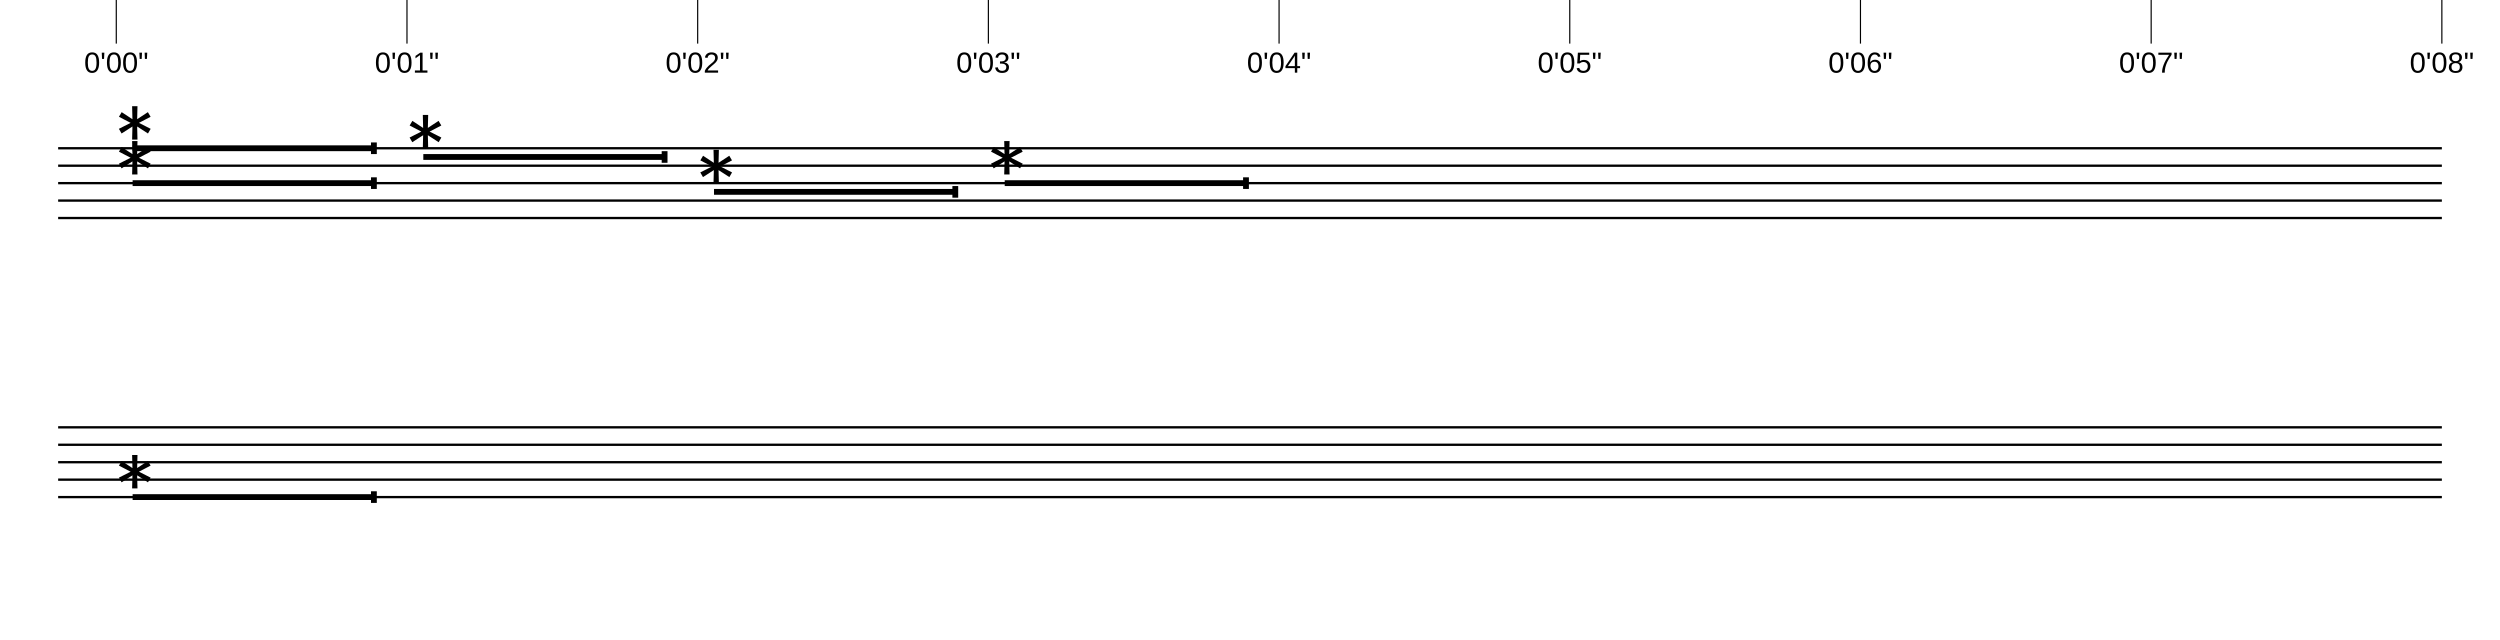
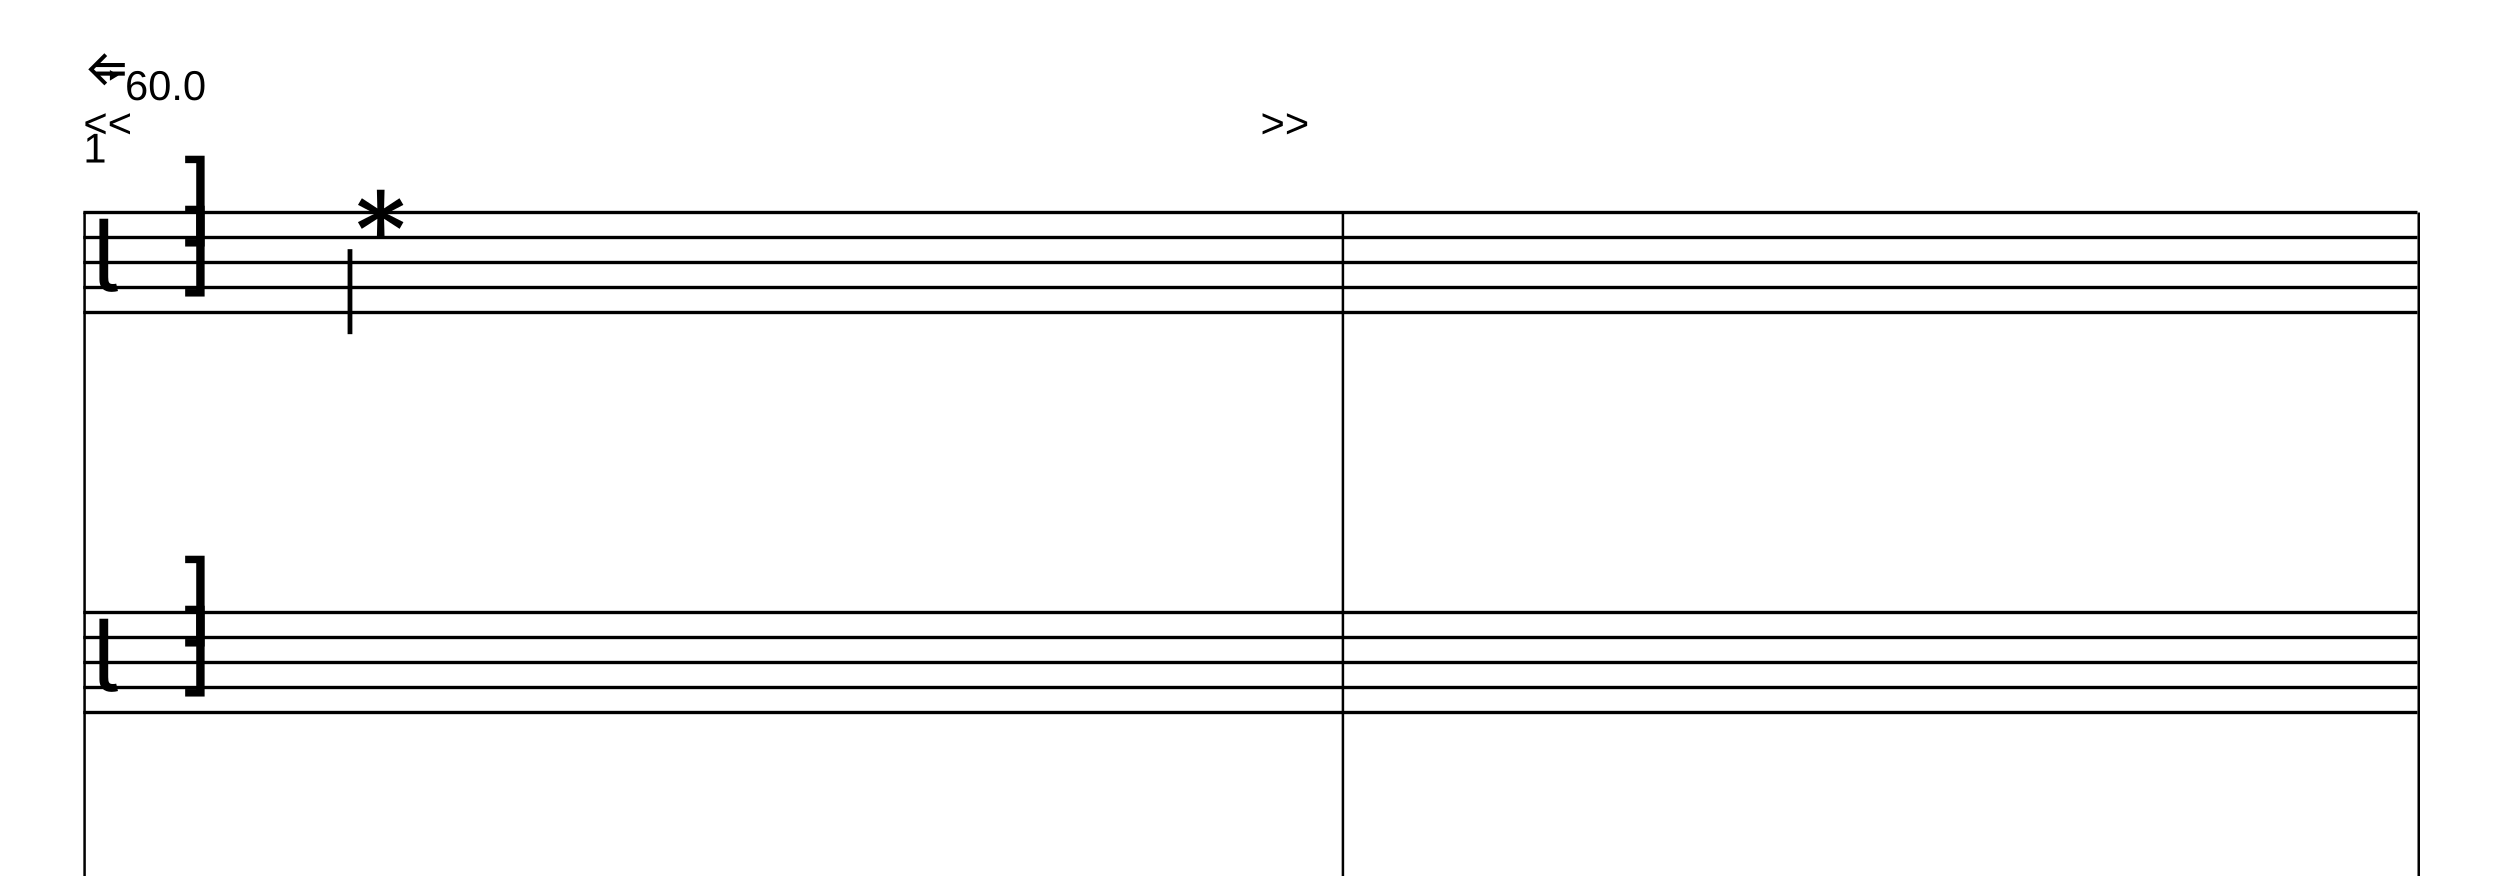
- <svg xmlns="http://www.w3.org/2000/svg" width="860px" height="220px" viewBox="0 0 860 220" style="background:rgb(253.98,253.98,239.7)" version="1.1">
+ <svg xmlns="http://www.w3.org/2000/svg" width="600px" height="210px" viewBox="0 0 600 210" style="background:rgb(253.98,253.98,239.7)" version="1.1">
  <g id="1" transform="matrix(1,0,0,1,0,0)">
+     <text x="20" y="39" font-family="Arial" font-style="normal" font-weight="normal" font-size="10" fill="rgb(0,0,0)" fill-opacity="1" transform="matrix(1,0,0,1,0,0)">1</text>
+     <text x="20" y="33" font-family="Arial" font-style="normal" font-weight="normal" font-size="10" fill="rgb(0,0,0)" fill-opacity="1" transform="matrix(1,0,0,1,0,0)">  &lt;&lt;</text>
+     <text x="302.516" y="33" font-family="Arial" font-style="normal" font-weight="normal" font-size="10" fill="rgb(0,0,0)" fill-opacity="1" transform="matrix(1,0,0,1,0,0)">&gt;&gt;</text>
+     <text x="20" y="21" font-family="Bravura" font-style="normal" font-weight="normal" font-size="12" fill="rgb(0,0,0)" fill-opacity="1" transform="matrix(1,0,0,1,0,0)"></text>
+     <text x="25" y="21" font-family="Bravura" font-style="normal" font-weight="normal" font-size="8" fill="rgb(0,0,0)" fill-opacity="1" transform="matrix(1,0,0,1,0,0)"></text>
+     <text x="30" y="24" font-family="Arial" font-style="normal" font-weight="normal" font-size="10" fill="rgb(0,0,0)" fill-opacity="1" transform="matrix(1,0,0,1,0,0)">60.0</text>
+     <text x="0" y="0" font-family="Bravura" font-style="normal" font-weight="normal" font-size="24" fill="rgb(0,0,0)" fill-opacity="1" transform="matrix(1,0,0,1,22,69.96)"></text>
    <text x="0" y="0" font-family="Arial" font-style="normal" font-weight="normal" font-size="10" fill="rgb(0,0,0)" fill-opacity="1" transform="matrix(1,0,0,1,-78.69531,65)">MaxScoreIns-0</text>
-     <text x="0" y="0" font-family="Bravura" font-style="normal" font-weight="normal" font-size="24" fill="rgb(0,0,0)" fill-opacity="1" transform="matrix(1,0,0,1,38.62069,63)"></text>
-     <text x="0" y="0" font-family="Bravura" font-style="normal" font-weight="normal" font-size="24" fill="rgb(0,0,0)" fill-opacity="1" transform="matrix(1,0,0,1,38.62069,51)"></text>
-     <text x="0" y="0" font-family="Bravura" font-style="normal" font-weight="normal" font-size="24" fill="rgb(0,0,0)" fill-opacity="1" transform="matrix(1,0,0,1,138.6207,54)"></text>
-     <text x="0" y="0" font-family="Bravura" font-style="normal" font-weight="normal" font-size="24" fill="rgb(0,0,0)" fill-opacity="1" transform="matrix(1,0,0,1,238.6207,66)"></text>
-     <text x="0" y="0" font-family="Bravura" font-style="normal" font-weight="normal" font-size="24" fill="rgb(0,0,0)" fill-opacity="1" transform="matrix(1,0,0,1,338.6207,63)"></text>
+     <text x="0" y="0" font-family="Bravura" font-style="normal" font-weight="normal" font-size="24" fill="rgb(0,0,0)" fill-opacity="1" transform="matrix(1,0,0,1,43,57)"></text>
+     <text x="0" y="0" font-family="Bravura" font-style="normal" font-weight="normal" font-size="24" fill="rgb(0,0,0)" fill-opacity="1" transform="matrix(1,0,0,1,43,69)"></text>
+     <text x="0" y="0" font-family="Bravura" font-style="normal" font-weight="normal" font-size="24" fill="rgb(0,0,0)" fill-opacity="1" transform="matrix(1,0,0,1,83.62069,60)"></text>
+     <text x="0" y="0" font-family="Bravura" font-style="normal" font-weight="normal" font-size="24" fill="rgb(0,0,0)" fill-opacity="1" transform="matrix(1,0,0,1,22,165.96)"></text>
    <text x="0" y="0" font-family="Arial" font-style="normal" font-weight="normal" font-size="10" fill="rgb(0,0,0)" fill-opacity="1" transform="matrix(1,0,0,1,-78.69531,161)">MaxScoreIns-1</text>
-     <text x="0" y="0" font-family="Bravura" font-style="normal" font-weight="normal" font-size="24" fill="rgb(0,0,0)" fill-opacity="1" transform="matrix(1,0,0,1,38.62069,171)"></text>
-     <path d="M20,75H440.0M20,69H440.0M20,63H440.0M20,57H440.0M20,51H440.0M20,171H440.0M20,165H440.0M20,159H440.0M20,153H440.0M20,147H440.0M440,75H840.0M440,69H840.0M440,63H840.0M440,57H840.0M440,51H840.0M440,171H840.0M440,165H840.0M440,159H840.0M440,153H840.0M440,147H840.0" stroke="rgb(0,0,0)" stroke-width="0.8" fill="rgb(0,0,0)" transform="matrix(1,0,0,1,0,0)" />
-     <text x="40" y="25" text-anchor="middle" font-family="Arial" font-style="normal" font-weight="normal" font-size="10" fill="rgb(0,0,0)" fill-opacity="1" transform="matrix(1,0,0,1,0,0)">0'00"</text>
-     <text x="140" y="25" text-anchor="middle" font-family="Arial" font-style="normal" font-weight="normal" font-size="10" fill="rgb(0,0,0)" fill-opacity="1" transform="matrix(1,0,0,1,0,0)">0'01"</text>
-     <text x="240" y="25" text-anchor="middle" font-family="Arial" font-style="normal" font-weight="normal" font-size="10" fill="rgb(0,0,0)" fill-opacity="1" transform="matrix(1,0,0,1,0,0)">0'02"</text>
-     <text x="340" y="25" text-anchor="middle" font-family="Arial" font-style="normal" font-weight="normal" font-size="10" fill="rgb(0,0,0)" fill-opacity="1" transform="matrix(1,0,0,1,0,0)">0'03"</text>
-     <text x="440" y="25" text-anchor="middle" font-family="Arial" font-style="normal" font-weight="normal" font-size="10" fill="rgb(0,0,0)" fill-opacity="1" transform="matrix(1,0,0,1,0,0)">0'04"</text>
-     <text x="540" y="25" text-anchor="middle" font-family="Arial" font-style="normal" font-weight="normal" font-size="10" fill="rgb(0,0,0)" fill-opacity="1" transform="matrix(1,0,0,1,0,0)">0'05"</text>
-     <text x="640" y="25" text-anchor="middle" font-family="Arial" font-style="normal" font-weight="normal" font-size="10" fill="rgb(0,0,0)" fill-opacity="1" transform="matrix(1,0,0,1,0,0)">0'06"</text>
-     <text x="740" y="25" text-anchor="middle" font-family="Arial" font-style="normal" font-weight="normal" font-size="10" fill="rgb(0,0,0)" fill-opacity="1" transform="matrix(1,0,0,1,0,0)">0'07"</text>
-     <text x="840" y="25" text-anchor="middle" font-family="Arial" font-style="normal" font-weight="normal" font-size="10" fill="rgb(0,0,0)" fill-opacity="1" transform="matrix(1,0,0,1,0,0)">0'08"</text>
-     <path d="M40 0 V15 M140 0 V15 M240 0 V15 M340 0 V15 M440 0 V15 M540 0 V15 M640 0 V15 M740 0 V15 M840 0 V15 " stroke="rgb(0,0,0)" stroke-width="0.4" fill="rgb(0,0,0)" transform="matrix(1,0,0,1,0,0)" />
-     <path id="sustain_0" d="M 5,3 L 88, 3 M 88,1 L 88,5" stroke="rgb(0,0,0)" stroke-width="2" stroke-opacity="1" fill="null" fill-opacity="null" transform="matrix(1,0,0,1,40.62069,60)" />
-     <path id="sustain_0" d="M 5,3 L 88, 3 M 88,1 L 88,5" stroke="rgb(0,0,0)" stroke-width="2" stroke-opacity="1" fill="null" fill-opacity="null" transform="matrix(1,0,0,1,40.62069,48)" />
-     <path id="sustain_0" d="M 5,3 L 88, 3 M 88,1 L 88,5" stroke="rgb(0,0,0)" stroke-width="2" stroke-opacity="1" fill="null" fill-opacity="null" transform="matrix(1,0,0,1,140.6207,51)" />
-     <path id="sustain_0" d="M 5,3 L 88, 3 M 88,1 L 88,5" stroke="rgb(0,0,0)" stroke-width="2" stroke-opacity="1" fill="null" fill-opacity="null" transform="matrix(1,0,0,1,240.6207,63)" />
-     <path id="sustain_0" d="M 5,3 L 88, 3 M 88,1 L 88,5" stroke="rgb(0,0,0)" stroke-width="2" stroke-opacity="1" fill="null" fill-opacity="null" transform="matrix(1,0,0,1,340.6207,60)" />
-     <path id="sustain_0" d="M 5,3 L 88, 3 M 88,1 L 88,5" stroke="rgb(0,0,0)" stroke-width="2" stroke-opacity="1" fill="null" fill-opacity="null" transform="matrix(1,0,0,1,40.62069,168)" />
+     <text x="0" y="0" font-family="Bravura" font-style="normal" font-weight="normal" font-size="24" fill="rgb(0,0,0)" fill-opacity="1" transform="matrix(1,0,0,1,43,153)"></text>
+     <text x="0" y="0" font-family="Bravura" font-style="normal" font-weight="normal" font-size="24" fill="rgb(0,0,0)" fill-opacity="1" transform="matrix(1,0,0,1,43,165)"></text>
+     <text x="0" y="0" font-family="Bravura" font-style="normal" font-weight="normal" font-size="24" fill="rgb(0,0,0)" fill-opacity="1" transform="matrix(1,0,0,1,22,261.96)"></text>
+     <text x="0" y="0" font-family="Arial" font-style="normal" font-weight="normal" font-size="10" fill="rgb(0,0,0)" fill-opacity="1" transform="matrix(1,0,0,1,-78.69531,257)">MaxScoreIns-2</text>
+     <text x="0" y="0" font-family="Bravura" font-style="normal" font-weight="normal" font-size="24" fill="rgb(0,0,0)" fill-opacity="1" transform="matrix(1,0,0,1,43,249)"></text>
+     <text x="0" y="0" font-family="Bravura" font-style="normal" font-weight="normal" font-size="24" fill="rgb(0,0,0)" fill-opacity="1" transform="matrix(1,0,0,1,43,261)"></text>
+     <text x="0" y="0" font-family="Bravura" font-style="normal" font-weight="normal" font-size="24" fill="rgb(0,0,0)" fill-opacity="1" transform="matrix(1,0,0,1,22,357.96)"></text>
+     <text x="0" y="0" font-family="Arial" font-style="normal" font-weight="normal" font-size="10" fill="rgb(0,0,0)" fill-opacity="1" transform="matrix(1,0,0,1,-78.69531,353)">MaxScoreIns-3</text>
+     <text x="0" y="0" font-family="Bravura" font-style="normal" font-weight="normal" font-size="24" fill="rgb(0,0,0)" fill-opacity="1" transform="matrix(1,0,0,1,43,345)"></text>
+     <text x="0" y="0" font-family="Bravura" font-style="normal" font-weight="normal" font-size="24" fill="rgb(0,0,0)" fill-opacity="1" transform="matrix(1,0,0,1,43,357)"></text>
+     <rect x="83.621" y="60" width="0.75" height="20" fill="rgb(0,0,0)" stroke="rgb(0,0,0)" stroke-width="0.4" fill-opacity="1.0" stroke-opacity="1.0" transform="matrix(1,0,0,1,0,0)" />
+     <path d="M20,75H322.5M20,69H322.5M20,63H322.5M20,57H322.5M20,51H322.5M20,171H322.5M20,165H322.5M20,159H322.5M20,153H322.5M20,147H322.5M20,267H322.5M20,261H322.5M20,255H322.5M20,249H322.5M20,243H322.5M20,363H322.5M20,357H322.5M20,351H322.5M20,345H322.5M20,339H322.5M322,75H580.2M322,69H580.2M322,63H580.2M322,57H580.2M322,51H580.2M322,171H580.2M322,165H580.2M322,159H580.2M322,153H580.2M322,147H580.2M322,267H580.2M322,261H580.2M322,255H580.2M322,249H580.2M322,243H580.2M322,363H580.2M322,357H580.2M322,351H580.2M322,345H580.2M322,339H580.2" stroke="rgb(0,0,0)" stroke-width="0.8" fill="rgb(0,0,0)" transform="matrix(1,0,0,1,0,0)" />
+     <rect x="20" y="51" width="0.6" height="312" fill="rgb(0,0,0)" stroke="none" stroke-width="0.4" fill-opacity="1.0" stroke-opacity="1.0" transform="matrix(1,0,0,1,0,0)" />
+     <rect x="580.197" y="51" width="0.6" height="312" fill="rgb(0,0,0)" stroke="none" stroke-width="0.4" fill-opacity="1.0" stroke-opacity="1.0" transform="matrix(1,0,0,1,0,0)" />
+     <rect x="322" y="51" width="0.6" height="312" fill="rgb(0,0,0)" stroke="none" stroke-width="0.4" fill-opacity="1.0" stroke-opacity="1.0" transform="matrix(1,0,0,1,0,0)" />
  </g>
</svg>
